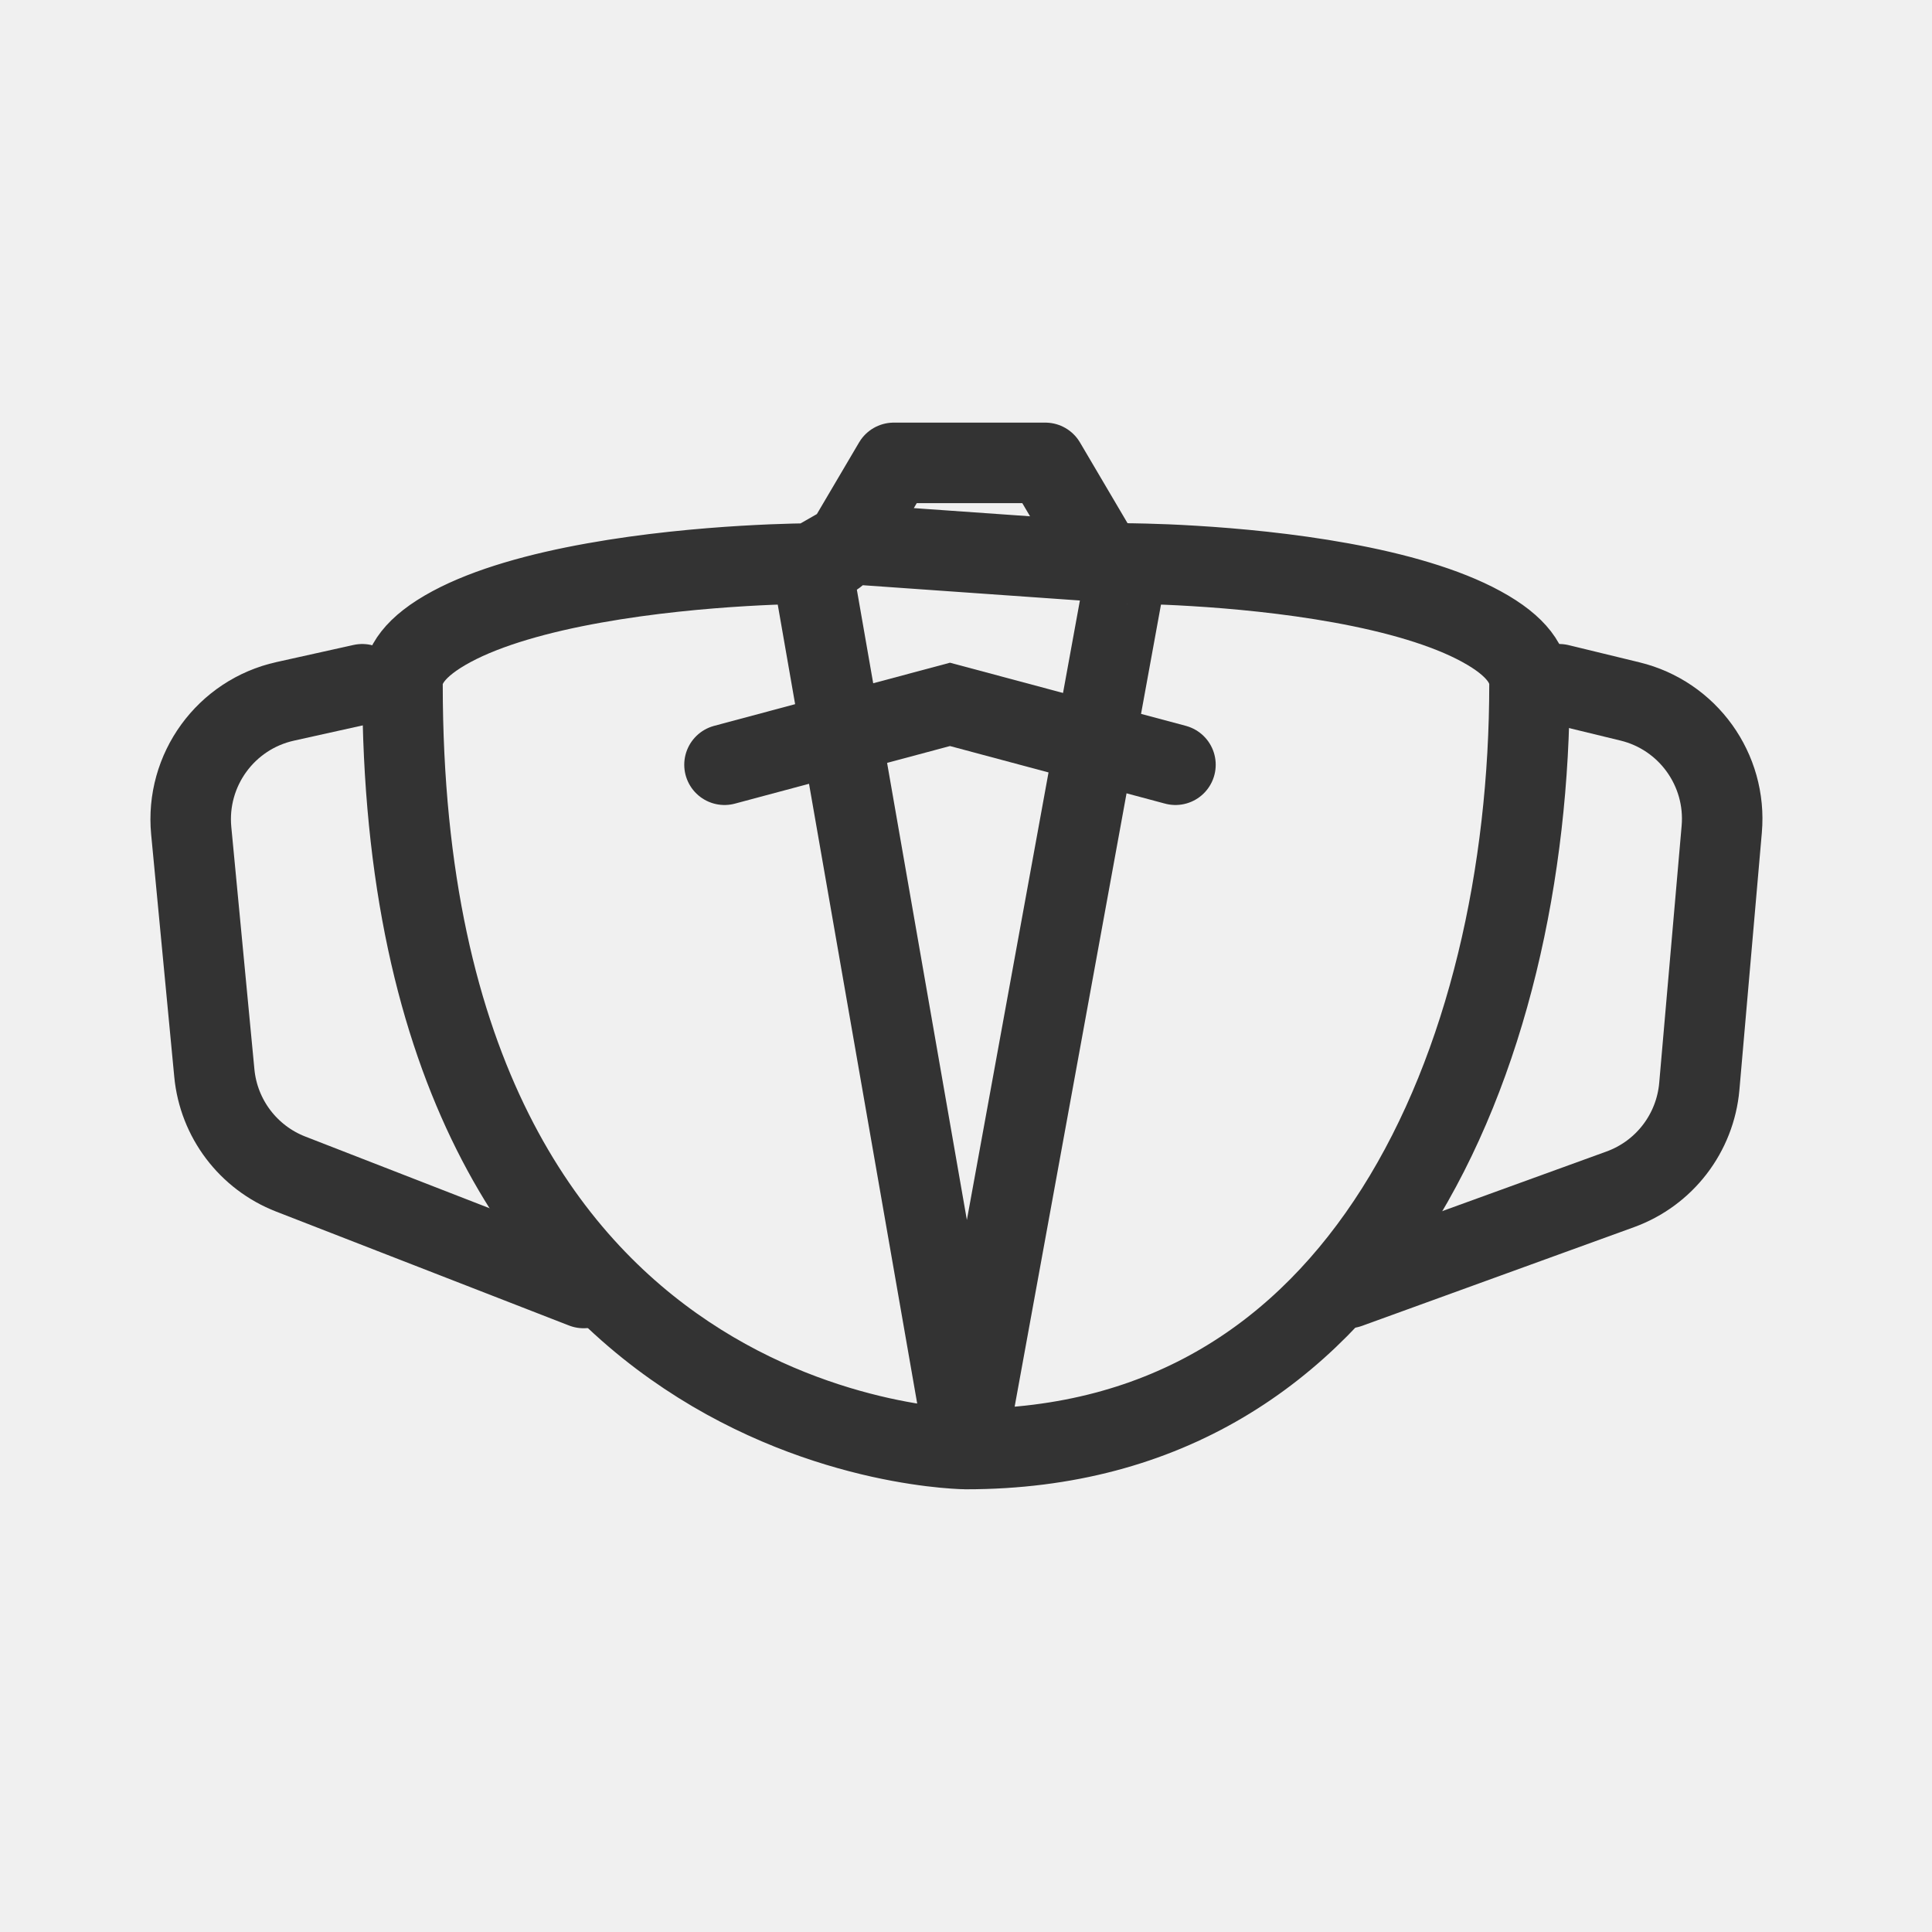
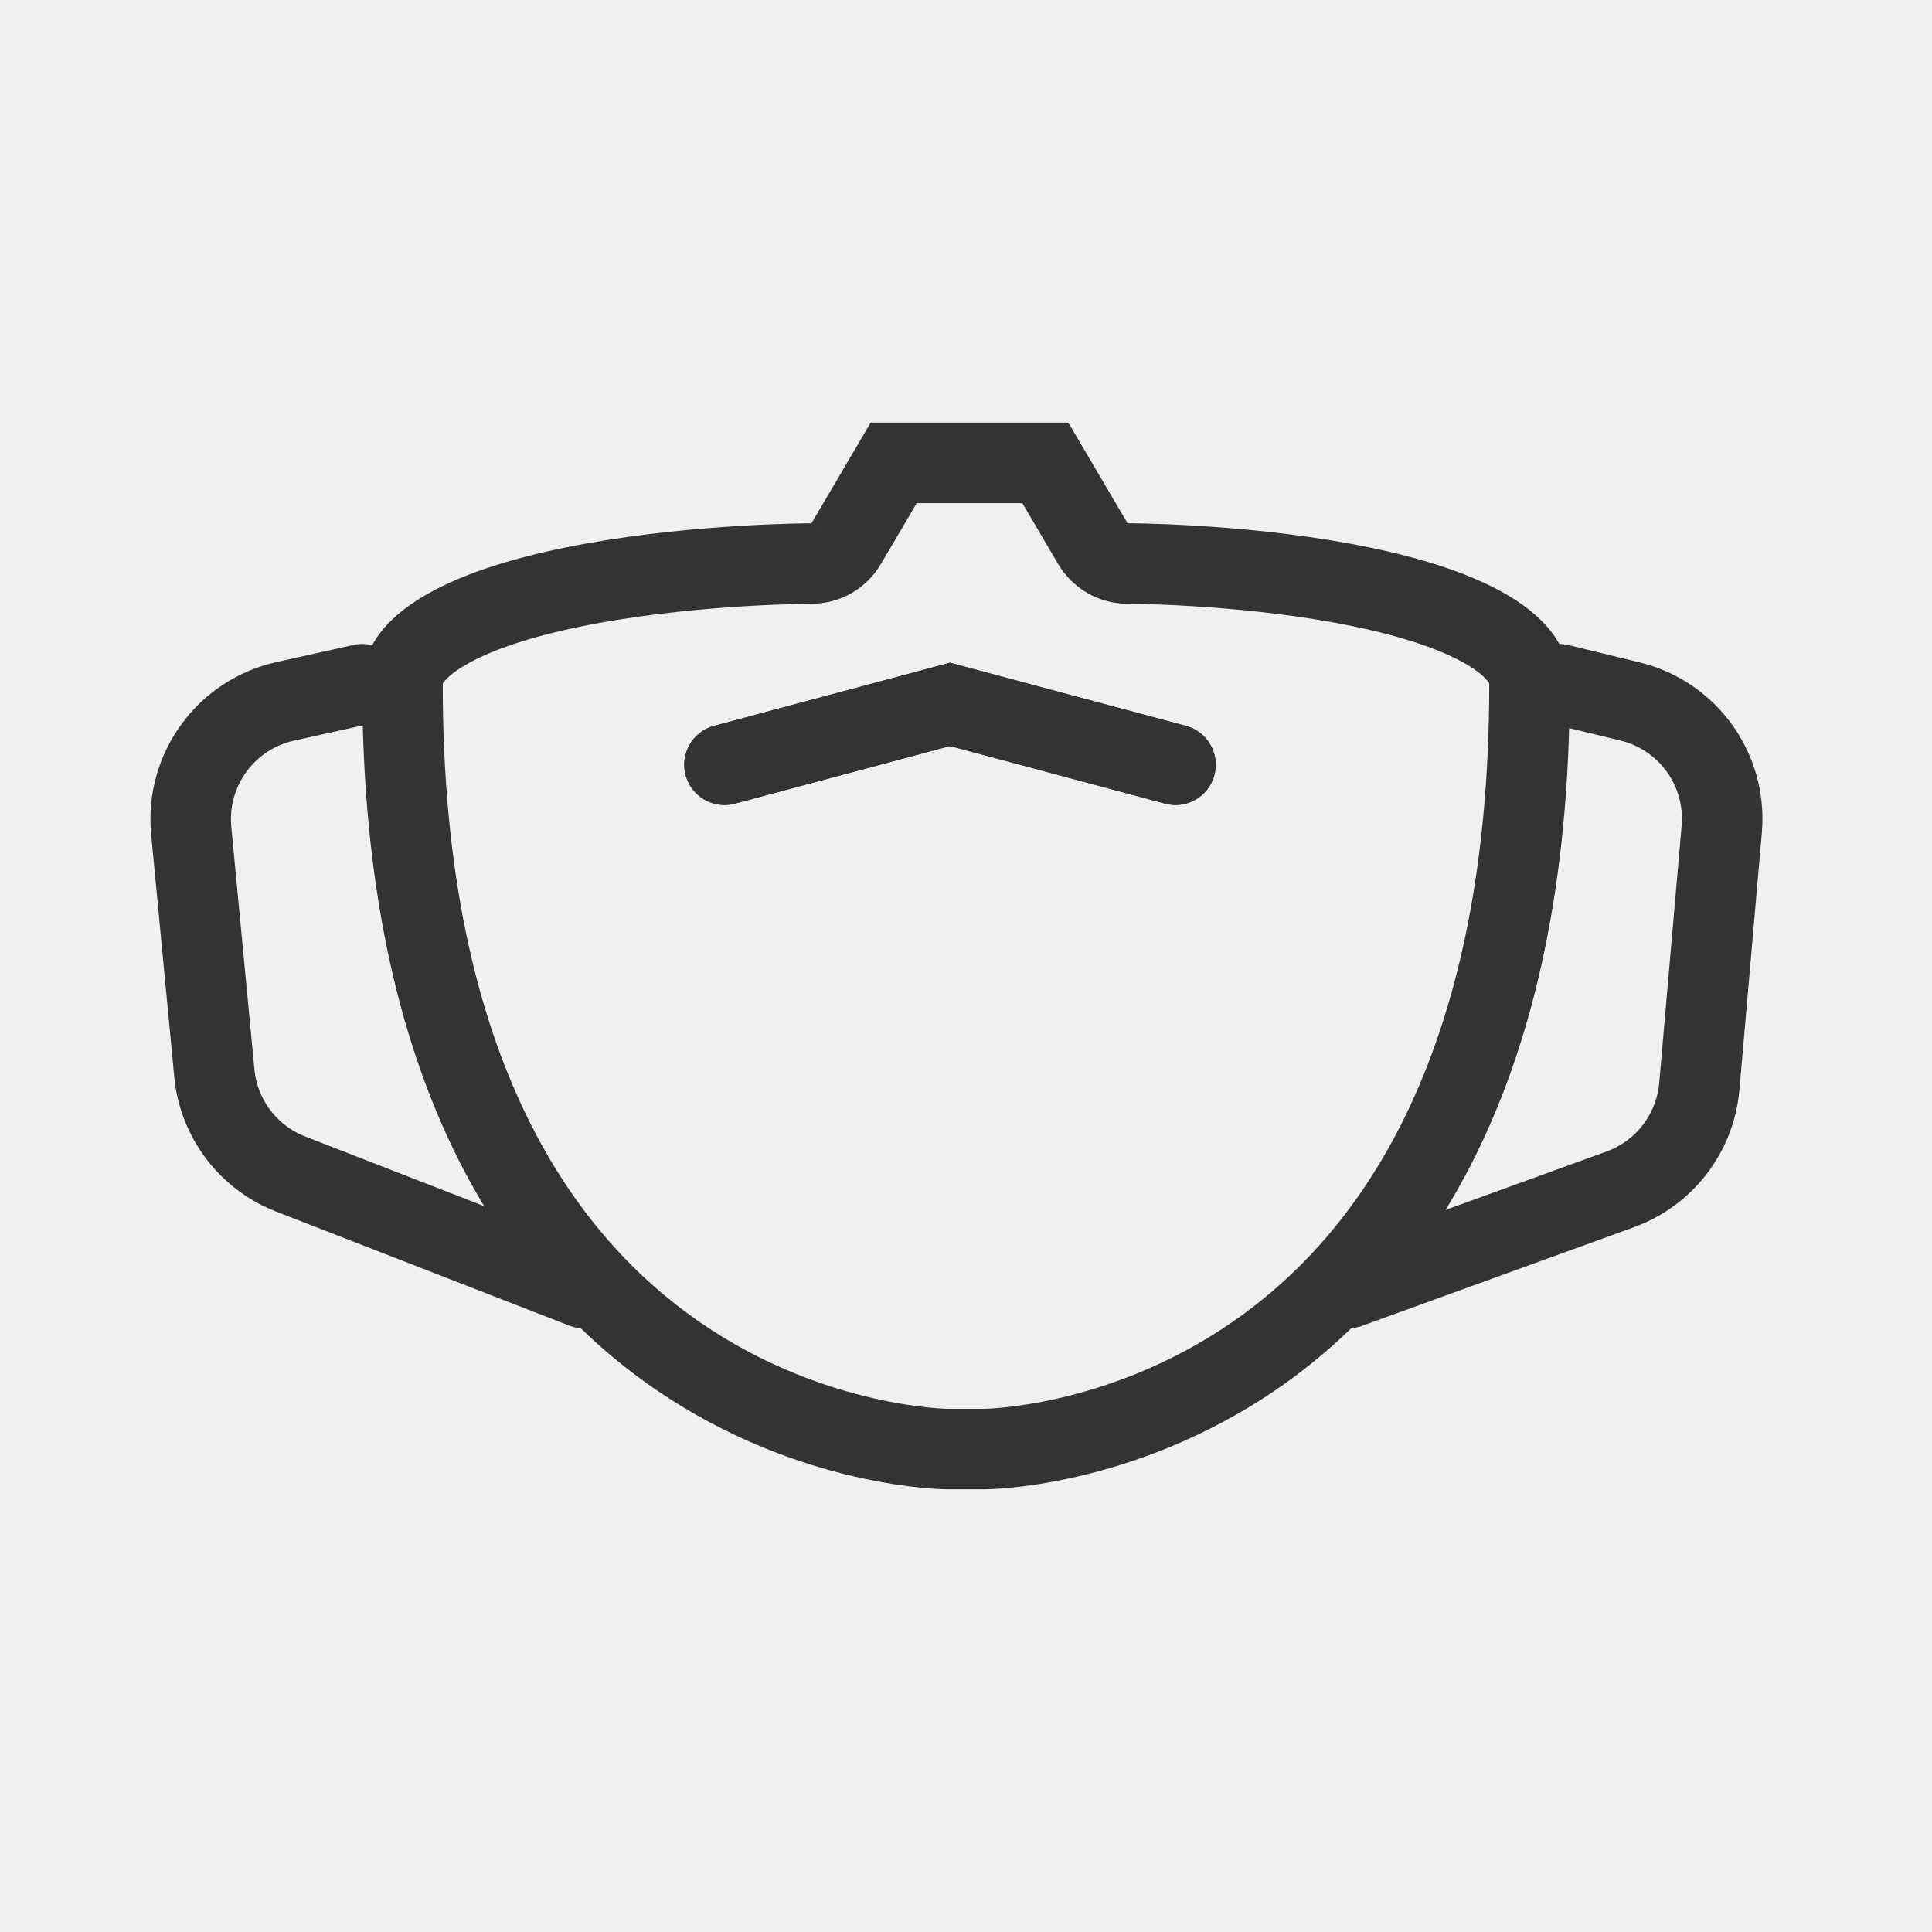
<svg xmlns="http://www.w3.org/2000/svg" width="48" height="48" viewBox="0 0 48 48" fill="none">
-   <path d="M21.022 13.508C20.842 13.813 20.515 14 20.161 14.001H20.161L21.022 13.508ZM21.022 13.508L22.205 11.5H25.97L27.153 13.508C27.332 13.813 27.66 14 28.014 14L21.022 13.508ZM24 36.001C28.986 36.001 32.436 33.609 34.685 30.055C36.961 26.459 38 21.661 38 17C38 16.545 37.709 16.059 36.804 15.566C35.914 15.079 34.665 14.727 33.328 14.484C32.008 14.244 30.677 14.122 29.67 14.061C29.169 14.03 28.751 14.015 28.46 14.008C28.315 14.004 28.202 14.002 28.126 14.001C28.087 14 28.059 14 28.04 14L28.019 14L28.015 14L28.014 14H28.014L24 36.001ZM24 36.001L24 36L23.979 36C23.957 36 23.923 35.999 23.876 35.997C23.782 35.992 23.637 35.984 23.45 35.966C23.076 35.93 22.531 35.858 21.873 35.712C20.555 35.419 18.803 34.834 17.055 33.668C13.617 31.377 10 26.709 10 17C10 16.553 10.291 16.067 11.217 15.569C12.125 15.081 13.397 14.728 14.757 14.485C16.099 14.244 17.452 14.122 18.476 14.061C18.986 14.031 19.411 14.015 19.706 14.008C19.854 14.004 19.97 14.002 20.047 14.001C20.086 14.001 20.115 14.001 20.134 14.001L20.155 14.001L20.16 14.001L20.16 14.001L24 36.001Z" stroke="#333333" stroke-width="2" stroke-linecap="round" stroke-linejoin="round" />
  <path d="M18 19L23.602 17.5L29.204 19" stroke="#333333" stroke-width="2" stroke-linecap="round" />
+   <mask id="path-2-inside-1" fill="white">
+     <path d="M9 17C9 13.001 20.16 13.001 20.16 13.001L21.633 10.5H26.542L28.014 13C28.014 13 39 13.001 39 17C39 37.001 24.484 37.001 24.484 37.001H23.516C23.516 37.001 9 37.001 9 17Z" />
+   </mask>
+   <path d="M20.16 13.001V15.001C20.869 15.001 21.524 14.626 21.884 14.015L20.16 13.001ZM28.014 13L26.291 14.015C26.651 14.625 27.306 15 28.014 15L28.014 13ZM21.633 10.5V8.5C20.925 8.5 20.269 8.875 19.91 9.485L21.633 10.5ZM26.542 10.5L28.265 9.485C27.905 8.875 27.25 8.5 26.542 8.5V10.5ZM20.16 13.001C20.16 11.001 20.16 11.001 20.16 11.001C20.159 11.001 20.159 11.001 20.159 11.001C20.158 11.001 20.157 11.001 20.155 11.001C20.153 11.001 20.15 11.001 20.147 11.001C20.139 11.001 20.129 11.001 20.117 11.001C20.092 11.001 20.056 11.001 20.011 11.002C19.921 11.003 19.792 11.005 19.63 11.009C19.305 11.017 18.846 11.034 18.297 11.066C17.206 11.132 15.727 11.263 14.227 11.532C12.761 11.795 11.121 12.214 9.797 12.926C8.509 13.618 7 14.895 7 17H11C11 16.992 11.001 16.99 11 16.991C11 16.993 11 16.994 11 16.994C11 16.993 11.002 16.988 11.008 16.977C11.014 16.967 11.025 16.95 11.043 16.927C11.125 16.824 11.314 16.652 11.691 16.45C12.459 16.036 13.609 15.706 14.933 15.469C16.224 15.238 17.535 15.119 18.536 15.059C19.033 15.03 19.446 15.015 19.732 15.008C19.875 15.004 19.986 15.002 20.059 15.001C20.096 15.001 20.123 15.001 20.14 15.001C20.148 15.001 20.155 15.001 20.158 15.001C20.16 15.001 20.161 15.001 20.161 15.001C20.161 15.001 20.161 15.001 20.161 15.001C20.161 15.001 20.161 15.001 20.161 15.001C20.161 15.001 20.16 15.001 20.16 13.001ZM7 17C7 27.555 10.873 33.219 15.123 36.148C17.193 37.573 19.257 38.283 20.8 38.637C21.575 38.815 22.227 38.906 22.697 38.952C22.932 38.975 23.123 38.987 23.261 38.993C23.331 38.997 23.387 38.998 23.43 38.999C23.451 39 23.469 39 23.484 39C23.491 39 23.497 39 23.503 39C23.505 39 23.508 39 23.51 39C23.511 39.001 23.513 39.001 23.513 39.001C23.515 39.001 23.516 39.001 23.516 37.001C23.516 35.001 23.517 35.001 23.519 35.001C23.519 35.001 23.52 35.001 23.521 35.001C23.522 35.001 23.523 35.001 23.524 35.001C23.526 35.001 23.527 35.001 23.527 35.001C23.528 35.001 23.525 35.001 23.519 35C23.507 35 23.482 34.999 23.445 34.998C23.371 34.994 23.25 34.987 23.088 34.971C22.764 34.939 22.282 34.873 21.696 34.739C20.518 34.468 18.952 33.928 17.393 32.853C14.385 30.782 11 26.445 11 17H7ZM28.014 13C28.014 15 28.014 15 28.014 15C28.014 15 28.014 15 28.013 15C28.013 15 28.013 15 28.014 15C28.014 15 28.015 15 28.017 15C28.02 15 28.026 15 28.034 15C28.051 15 28.078 15 28.113 15.001C28.185 15.002 28.294 15.004 28.434 15.007C28.715 15.014 29.121 15.029 29.61 15.059C30.594 15.119 31.881 15.237 33.149 15.468C34.449 15.705 35.575 16.034 36.325 16.443C36.692 16.643 36.875 16.814 36.955 16.915C37.011 16.987 37 16.999 37 17H41C41 14.911 39.523 13.632 38.242 12.933C36.932 12.217 35.311 11.796 33.865 11.533C32.386 11.263 30.928 11.132 29.852 11.066C29.311 11.033 28.858 11.017 28.538 11.008C28.378 11.004 28.251 11.002 28.162 11.001C28.118 11.001 28.083 11 28.058 11C28.045 11 28.035 11 28.028 11C28.025 11 28.022 11 28.019 11C28.018 11 28.017 11 28.016 11C28.016 11 28.015 11 28.015 11C28.015 11 28.015 11 28.014 13ZM37 17C37 26.445 33.615 30.782 30.607 32.853C29.048 33.928 27.482 34.468 26.304 34.739C25.718 34.873 25.236 34.939 24.912 34.971C24.75 34.987 24.629 34.994 24.555 34.998C24.518 34.999 24.493 35 24.481 35C24.475 35.001 24.472 35.001 24.473 35.001C24.473 35.001 24.474 35.001 24.476 35.001C24.477 35.001 24.478 35.001 24.479 35.001C24.48 35.001 24.481 35.001 24.481 35.001C24.483 35.001 24.484 35.001 24.484 37.001C24.484 39.001 24.485 39.001 24.487 39.001C24.487 39.001 24.489 39.001 24.49 39C24.492 39 24.495 39 24.497 39C24.503 39 24.509 39 24.516 39C24.531 39 24.549 39 24.57 38.999C24.613 38.998 24.669 38.997 24.739 38.993C24.877 38.987 25.068 38.975 25.303 38.952C25.773 38.906 26.425 38.815 27.2 38.637C28.743 38.283 30.807 37.573 32.877 36.148C37.127 33.219 41 27.555 41 17H37ZM23.516 39.001H24.484V35.001H23.516V39.001ZM21.884 14.015L23.356 11.515L19.91 9.485L18.437 11.986L21.884 14.015ZM21.633 12.5H26.542V8.5H21.633V12.5ZM24.819 11.515L26.291 14.015L29.738 11.985L28.265 9.485L24.819 11.515Z" fill="#333333" mask="url(#path-2-inside-1)" />
+   <path fill-rule="evenodd" clip-rule="evenodd" d="M23.602 16.465L29.463 18.034C29.997 18.177 30.313 18.725 30.171 19.259C30.028 19.792 29.479 20.109 28.946 19.966L23.602 18.535L18.259 19.966C17.725 20.109 17.177 19.792 17.034 19.259C16.891 18.725 17.208 18.177 17.741 18.034L23.602 16.465Z" fill="#333333" />
  <path d="M9 17L7.087 17.425C5.609 17.753 4.608 19.131 4.751 20.638L5.325 26.659C5.432 27.788 6.167 28.759 7.224 29.17L14.5 32" stroke="#333333" stroke-width="2" stroke-linecap="round" />
  <path d="M38.737 17L40.495 17.427C41.935 17.776 42.905 19.126 42.776 20.603L42.219 26.99C42.117 28.153 41.351 29.151 40.254 29.549L33.5 32" stroke="#333333" stroke-width="2" stroke-linecap="round" />
</svg>
